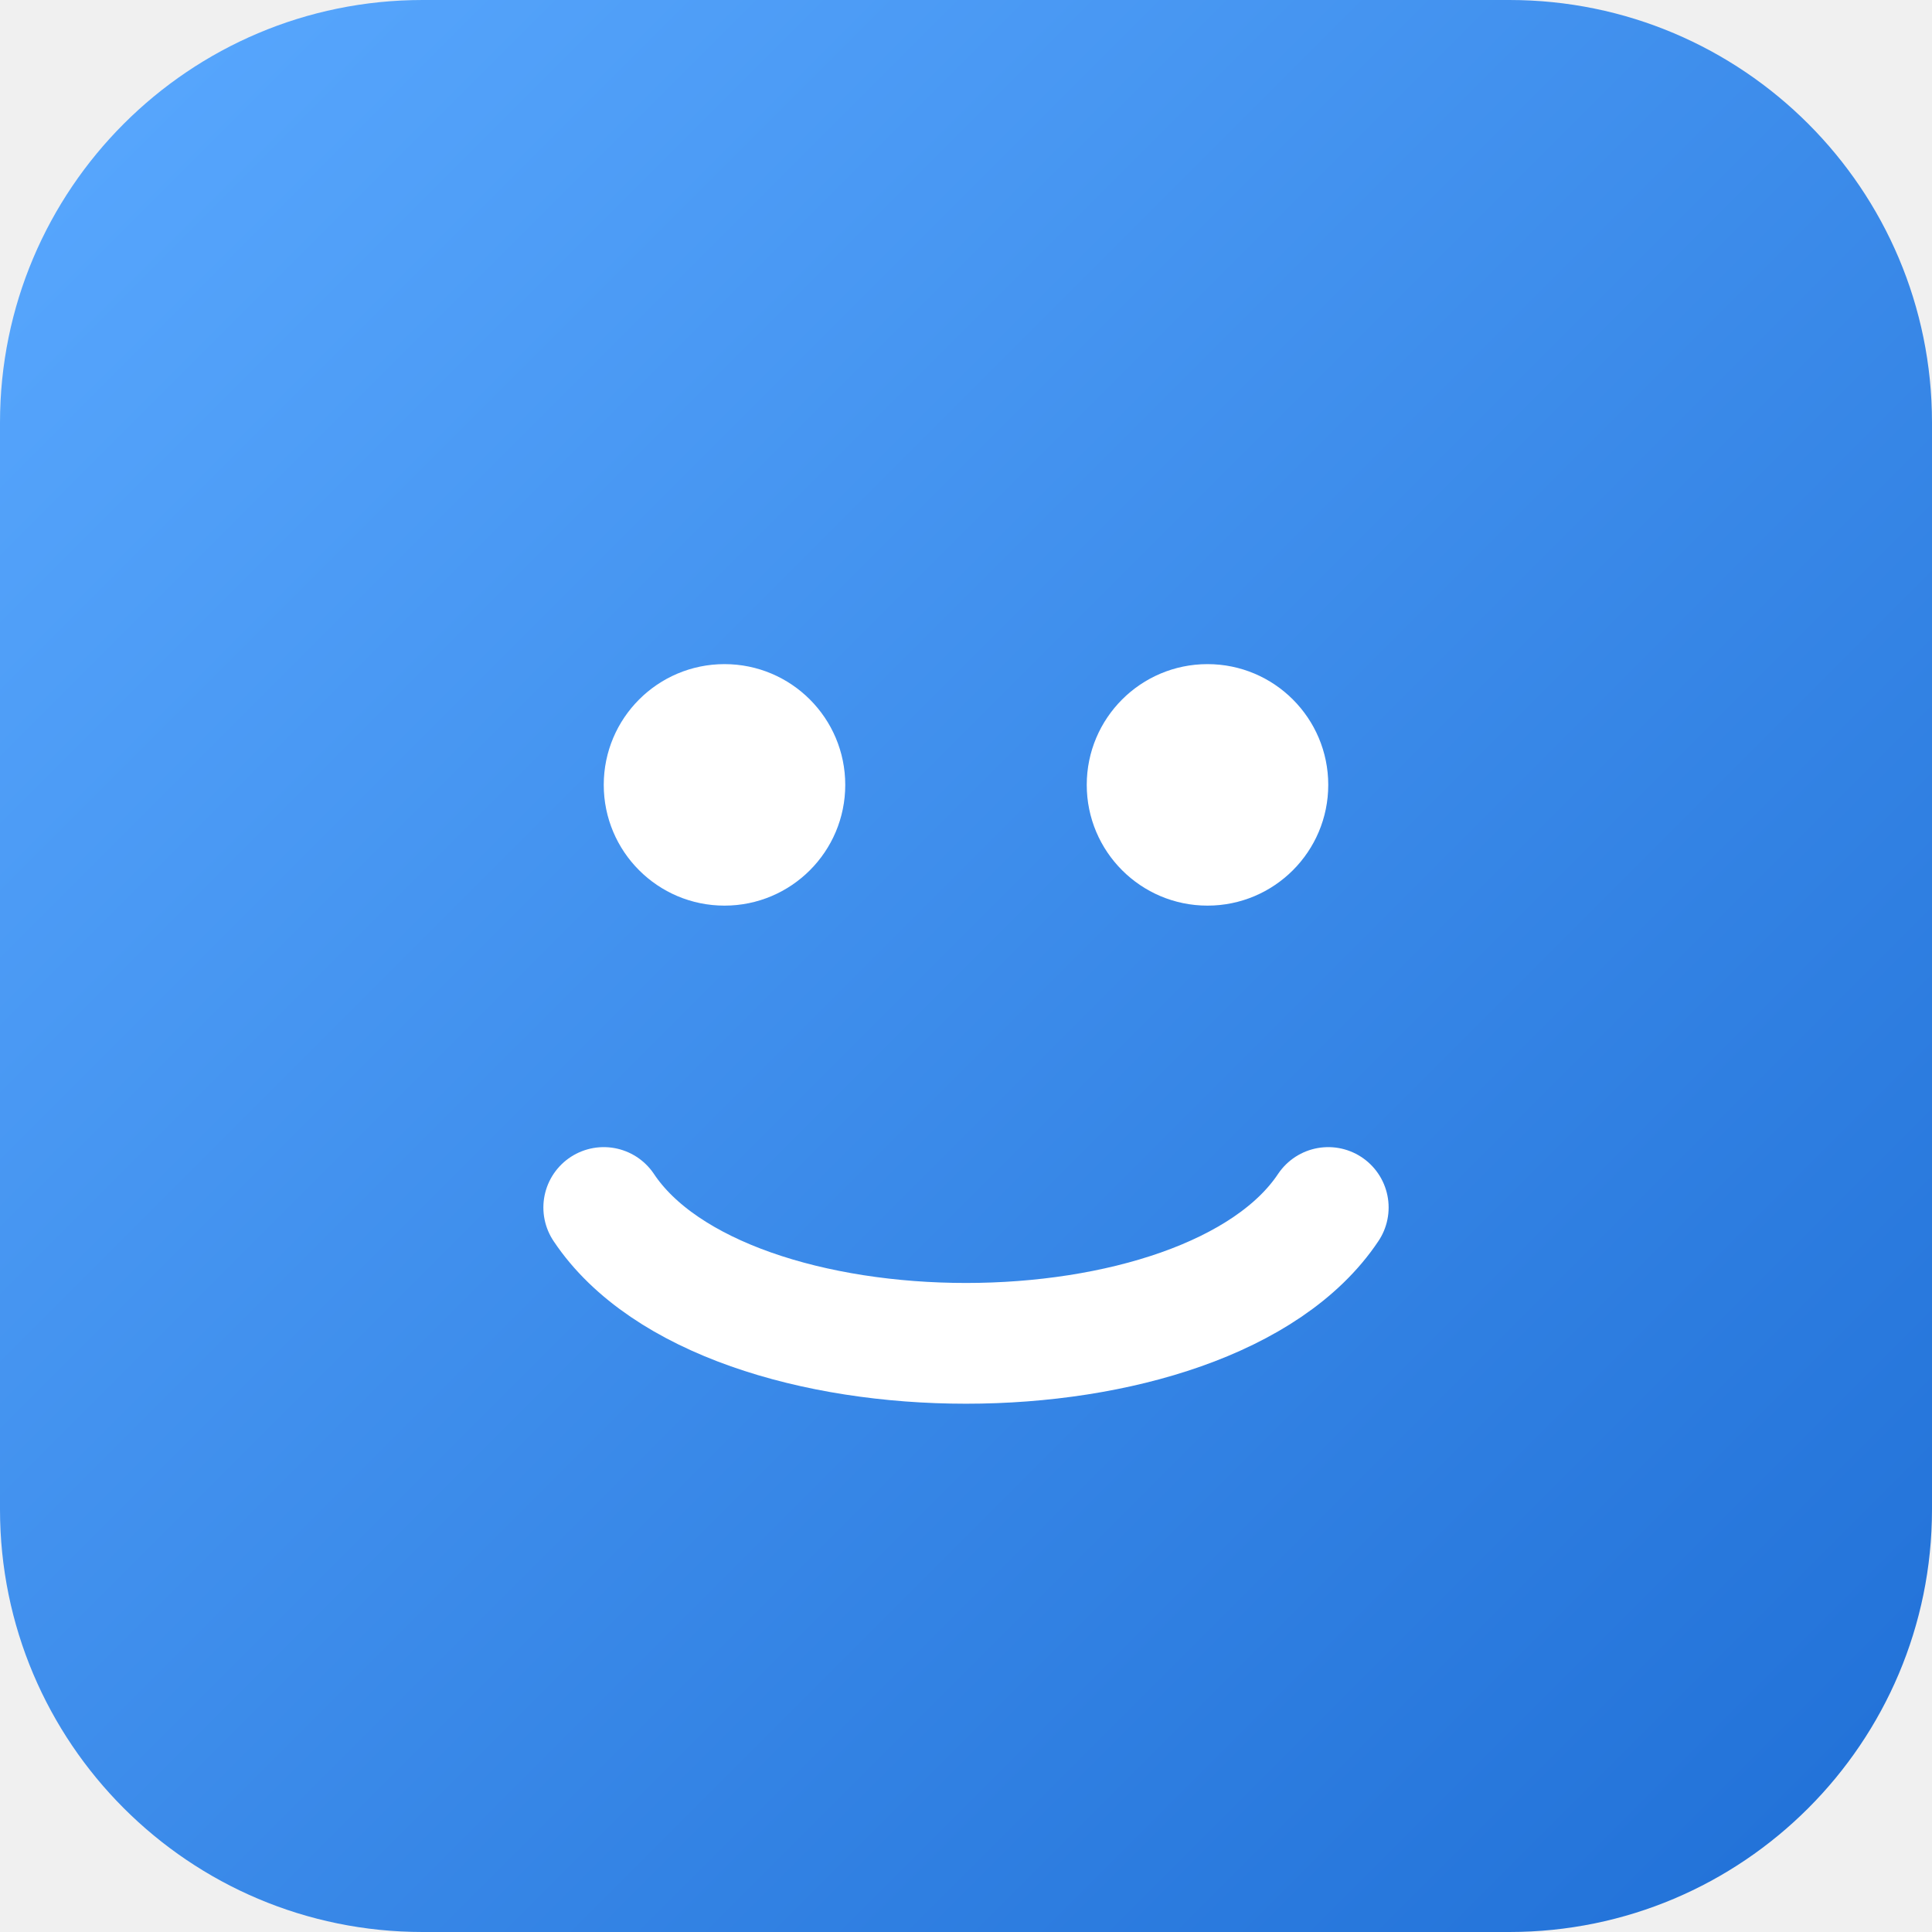
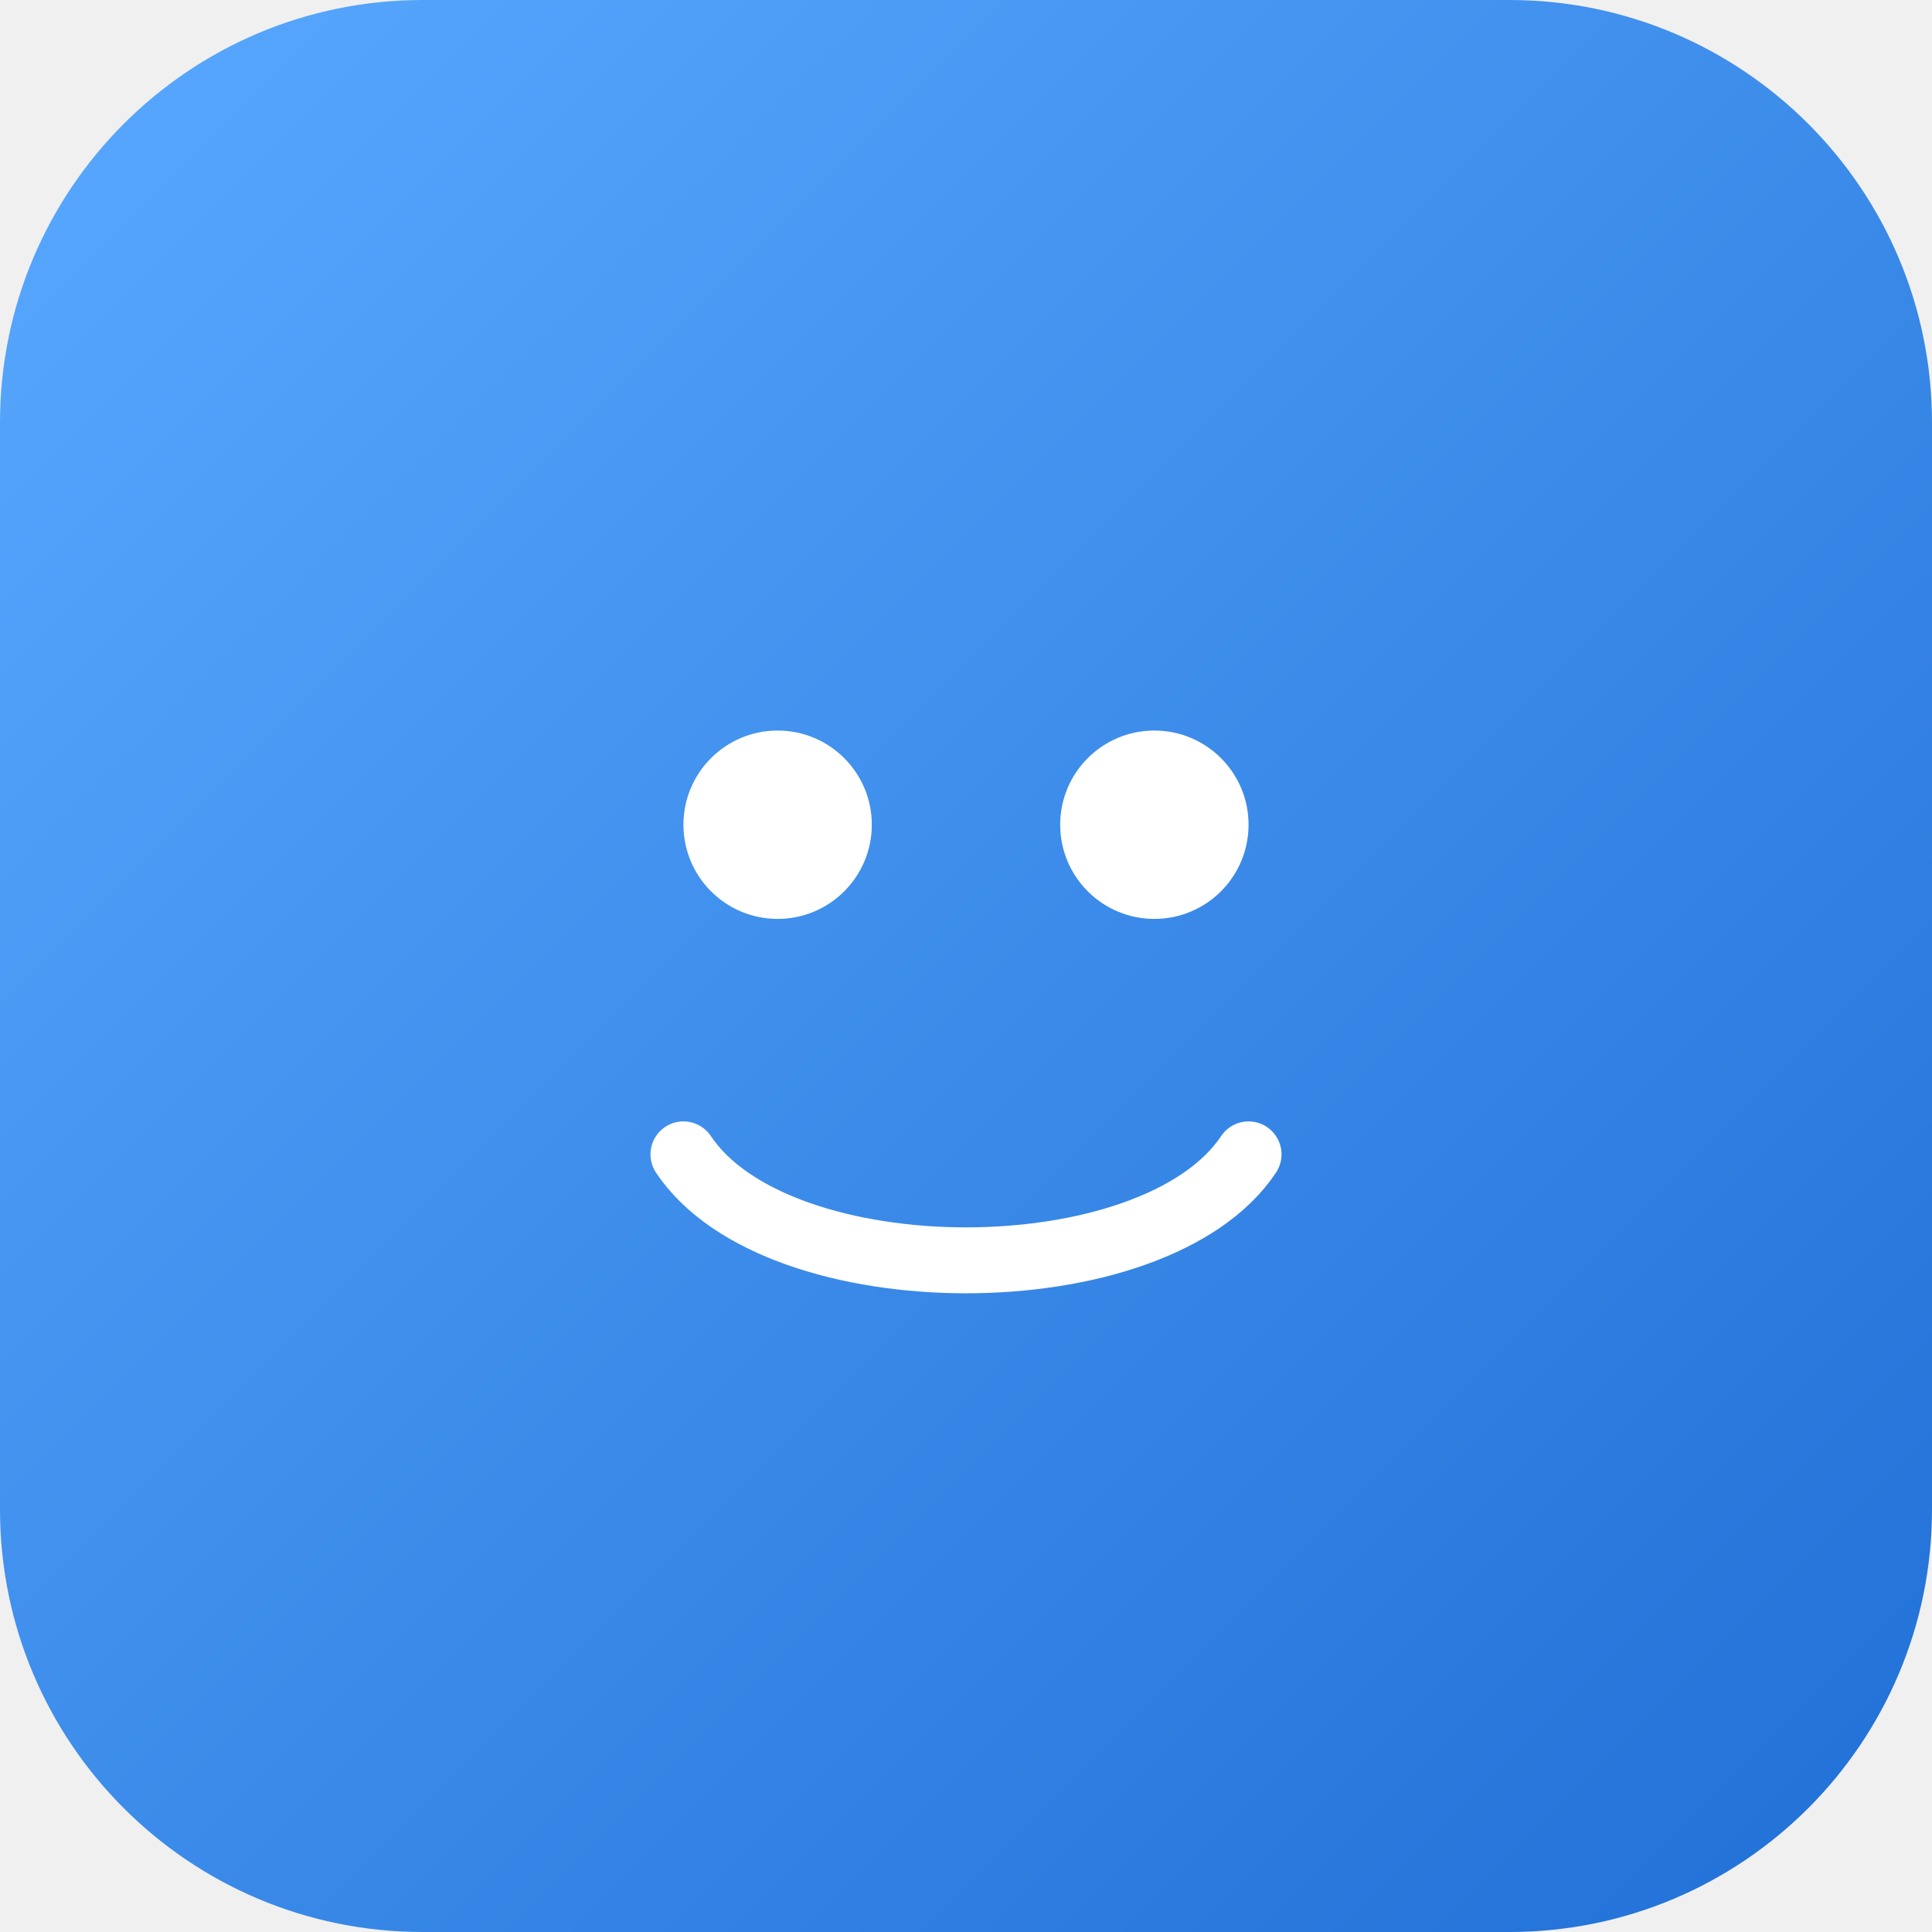
<svg xmlns="http://www.w3.org/2000/svg" viewBox="0 0 64 64">
  <defs>
    <linearGradient id="g" x1="0" y1="0" x2="1" y2="1">
      <stop offset="0" stop-color="#5aa9ff" />
      <stop offset="1" stop-color="#1f6fd6" />
    </linearGradient>
  </defs>
  <rect width="64" height="64" rx="14" fill="url(#g)" />
-   <path d="M20 40c4 6 20 6 24 0" fill="none" stroke="#fff" stroke-width="4" stroke-linecap="round" />
-   <circle cx="24" cy="26" r="4" fill="#fff" />
-   <circle cx="40" cy="26" r="4" fill="#fff" />
+   <g transform="translate(32 32) scale(.78) translate(-32 -32)">
+     <path d="M20 40c4 6 20 6 24 0" fill="none" stroke="#fff" stroke-width="2.8" stroke-linecap="round" />
+     <circle cx="24" cy="26" r="4" fill="#fff" />
+     <circle cx="40" cy="26" r="4" fill="#fff" />
+   </g>
</svg>
